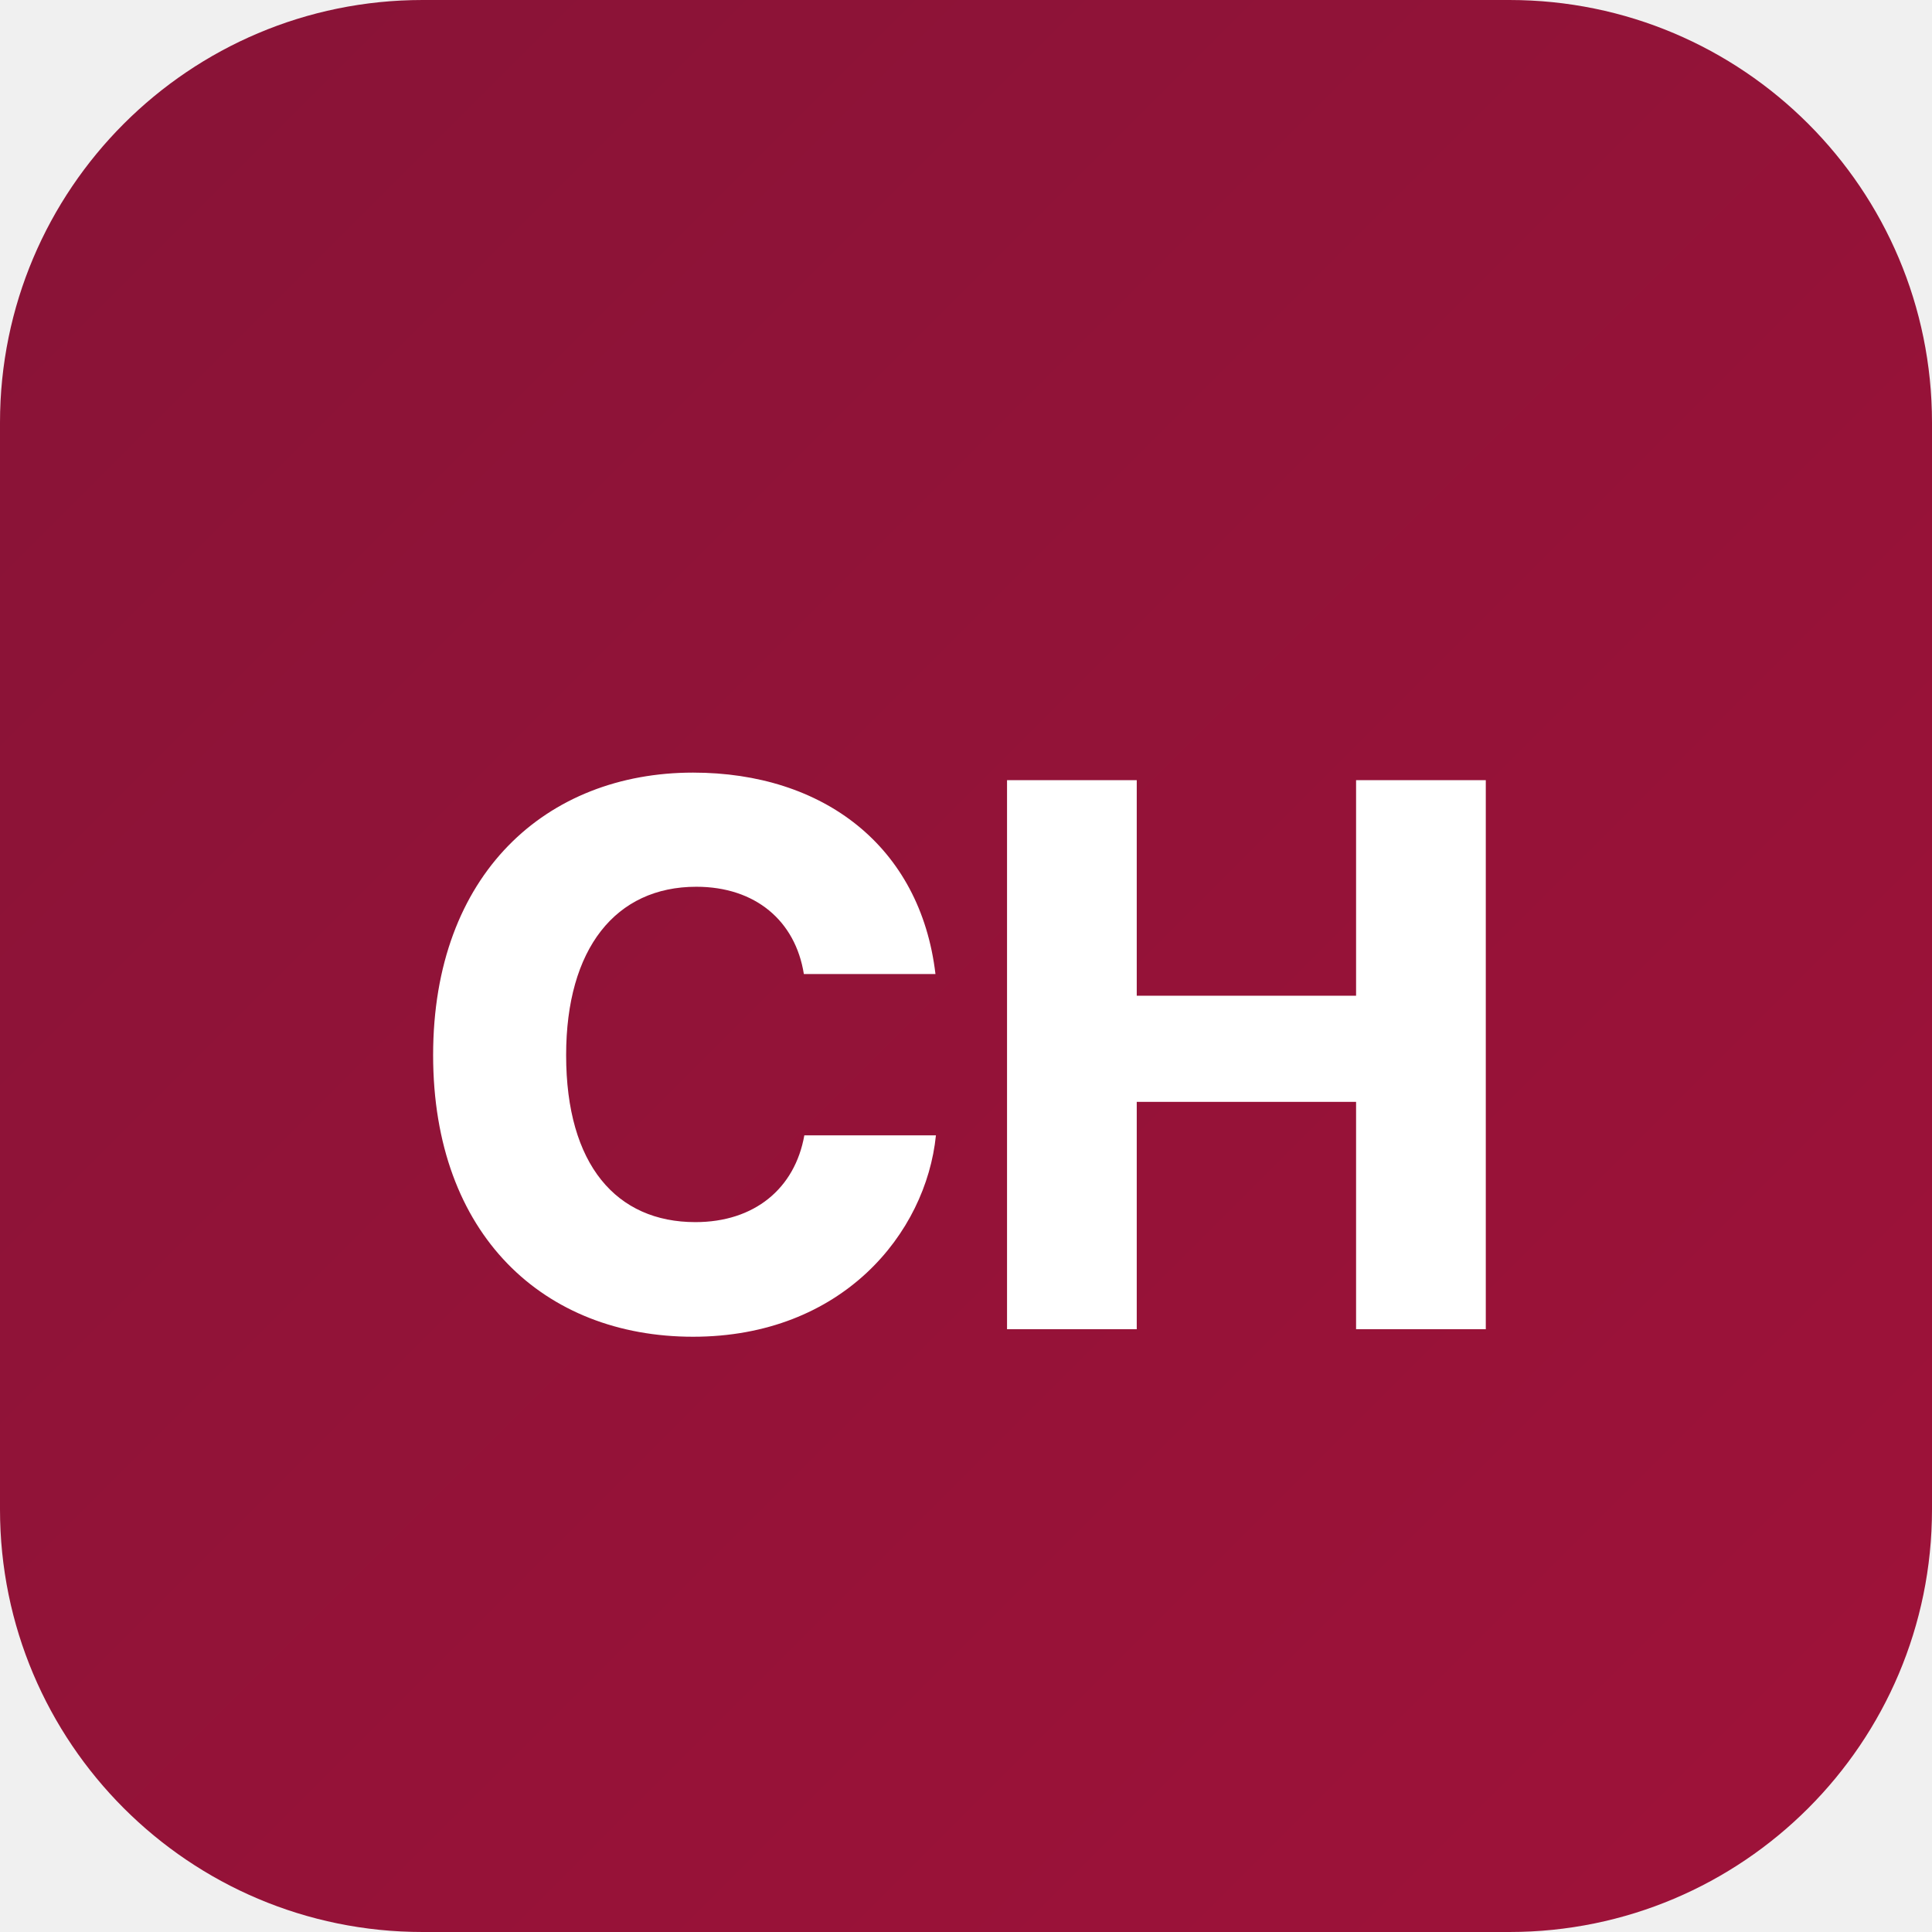
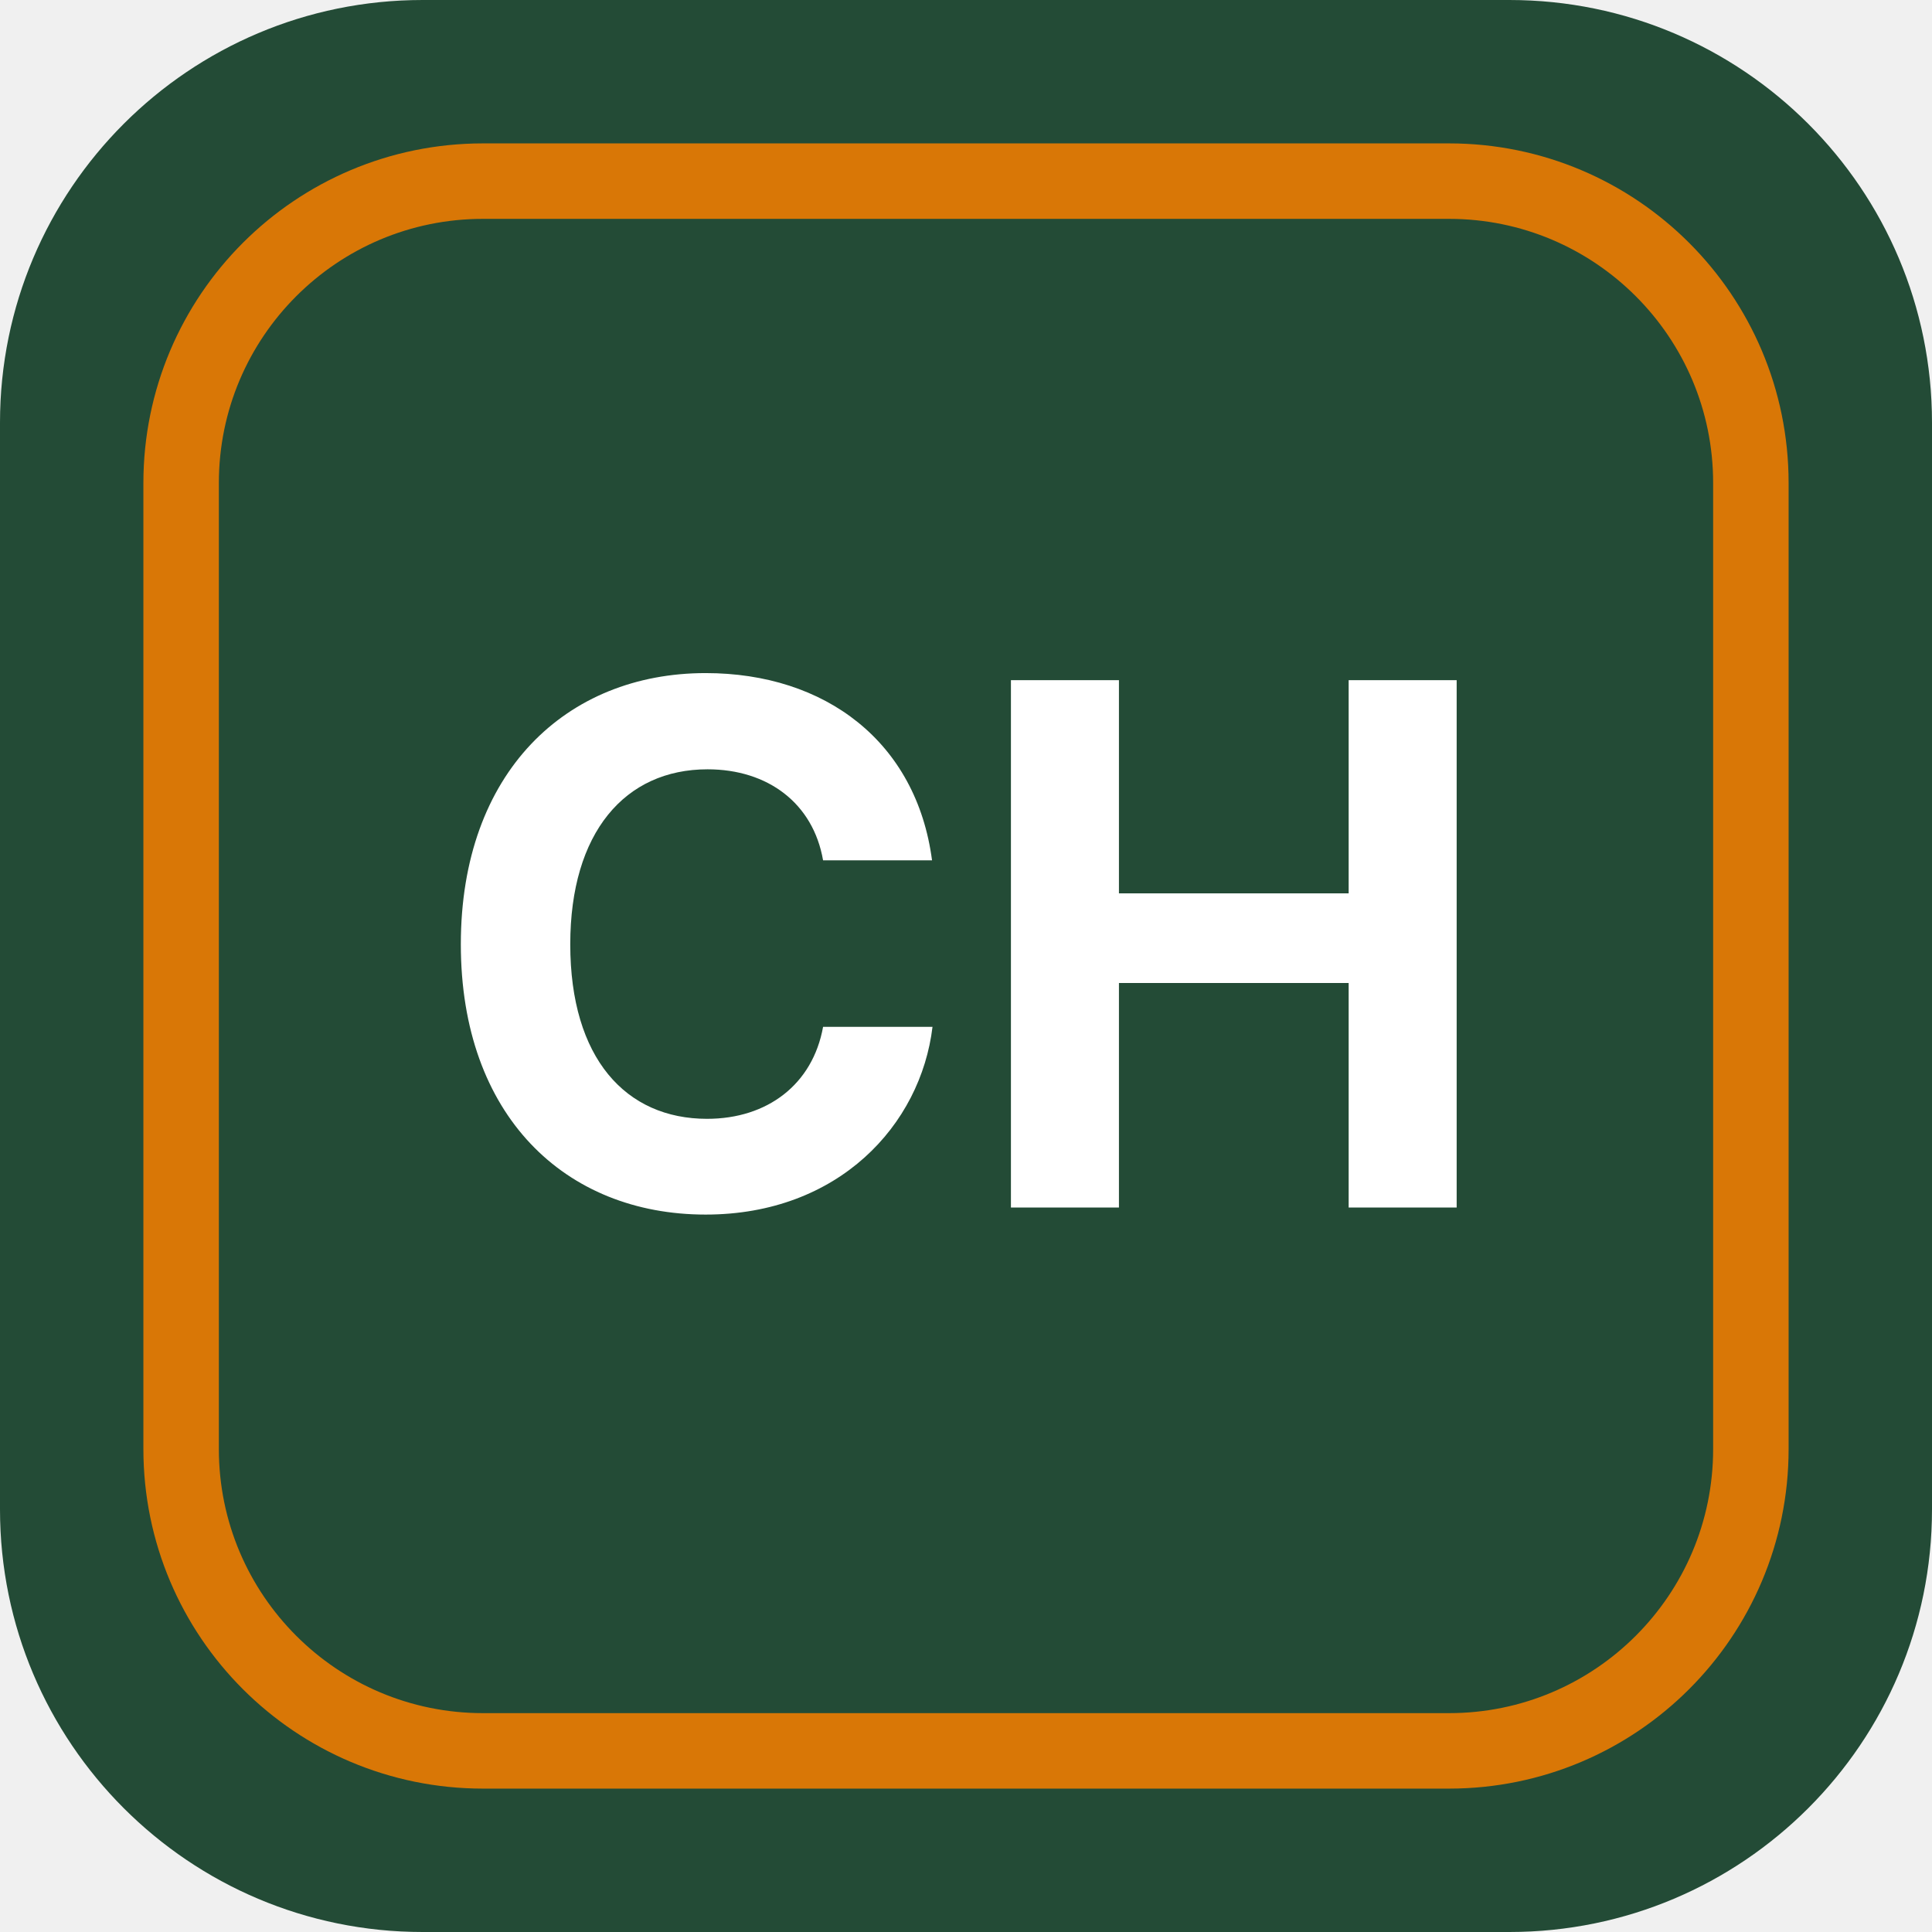
- <svg xmlns="http://www.w3.org/2000/svg" viewBox="0 0 64 64">
-   <defs>
-     <linearGradient id="g" x1="0" y1="0" x2="1" y2="1">
-       <stop offset="0%" stop-color="#881337" />
-       <stop offset="100%" stop-color="#9F1239" />
-     </linearGradient>
-   </defs>
-   <rect width="64" height="64" rx="14" fill="url(#g)" />
-   <text x="50%" y="54%" dominant-baseline="middle" text-anchor="middle" font-family="system-ui,-apple-system,sans-serif" font-size="25" font-weight="800" fill="#FFFFFF">CH</text>
+ <svg xmlns="http://www.w3.org/2000/svg" viewBox="0 0 64 64" width="64" height="64" role="img" aria-label="Logo">
+   <rect width="64" height="64" rx="14" fill="#234B36" />
+   <rect x="6" y="6" width="52" height="52" rx="10" fill="none" stroke="#D97706" stroke-width="2.5" />
+   <text x="32" y="40" text-anchor="middle" font-family="system-ui, -apple-system, sans-serif" font-size="24" font-weight="700" fill="#FFFFFF">CH</text>
</svg>
